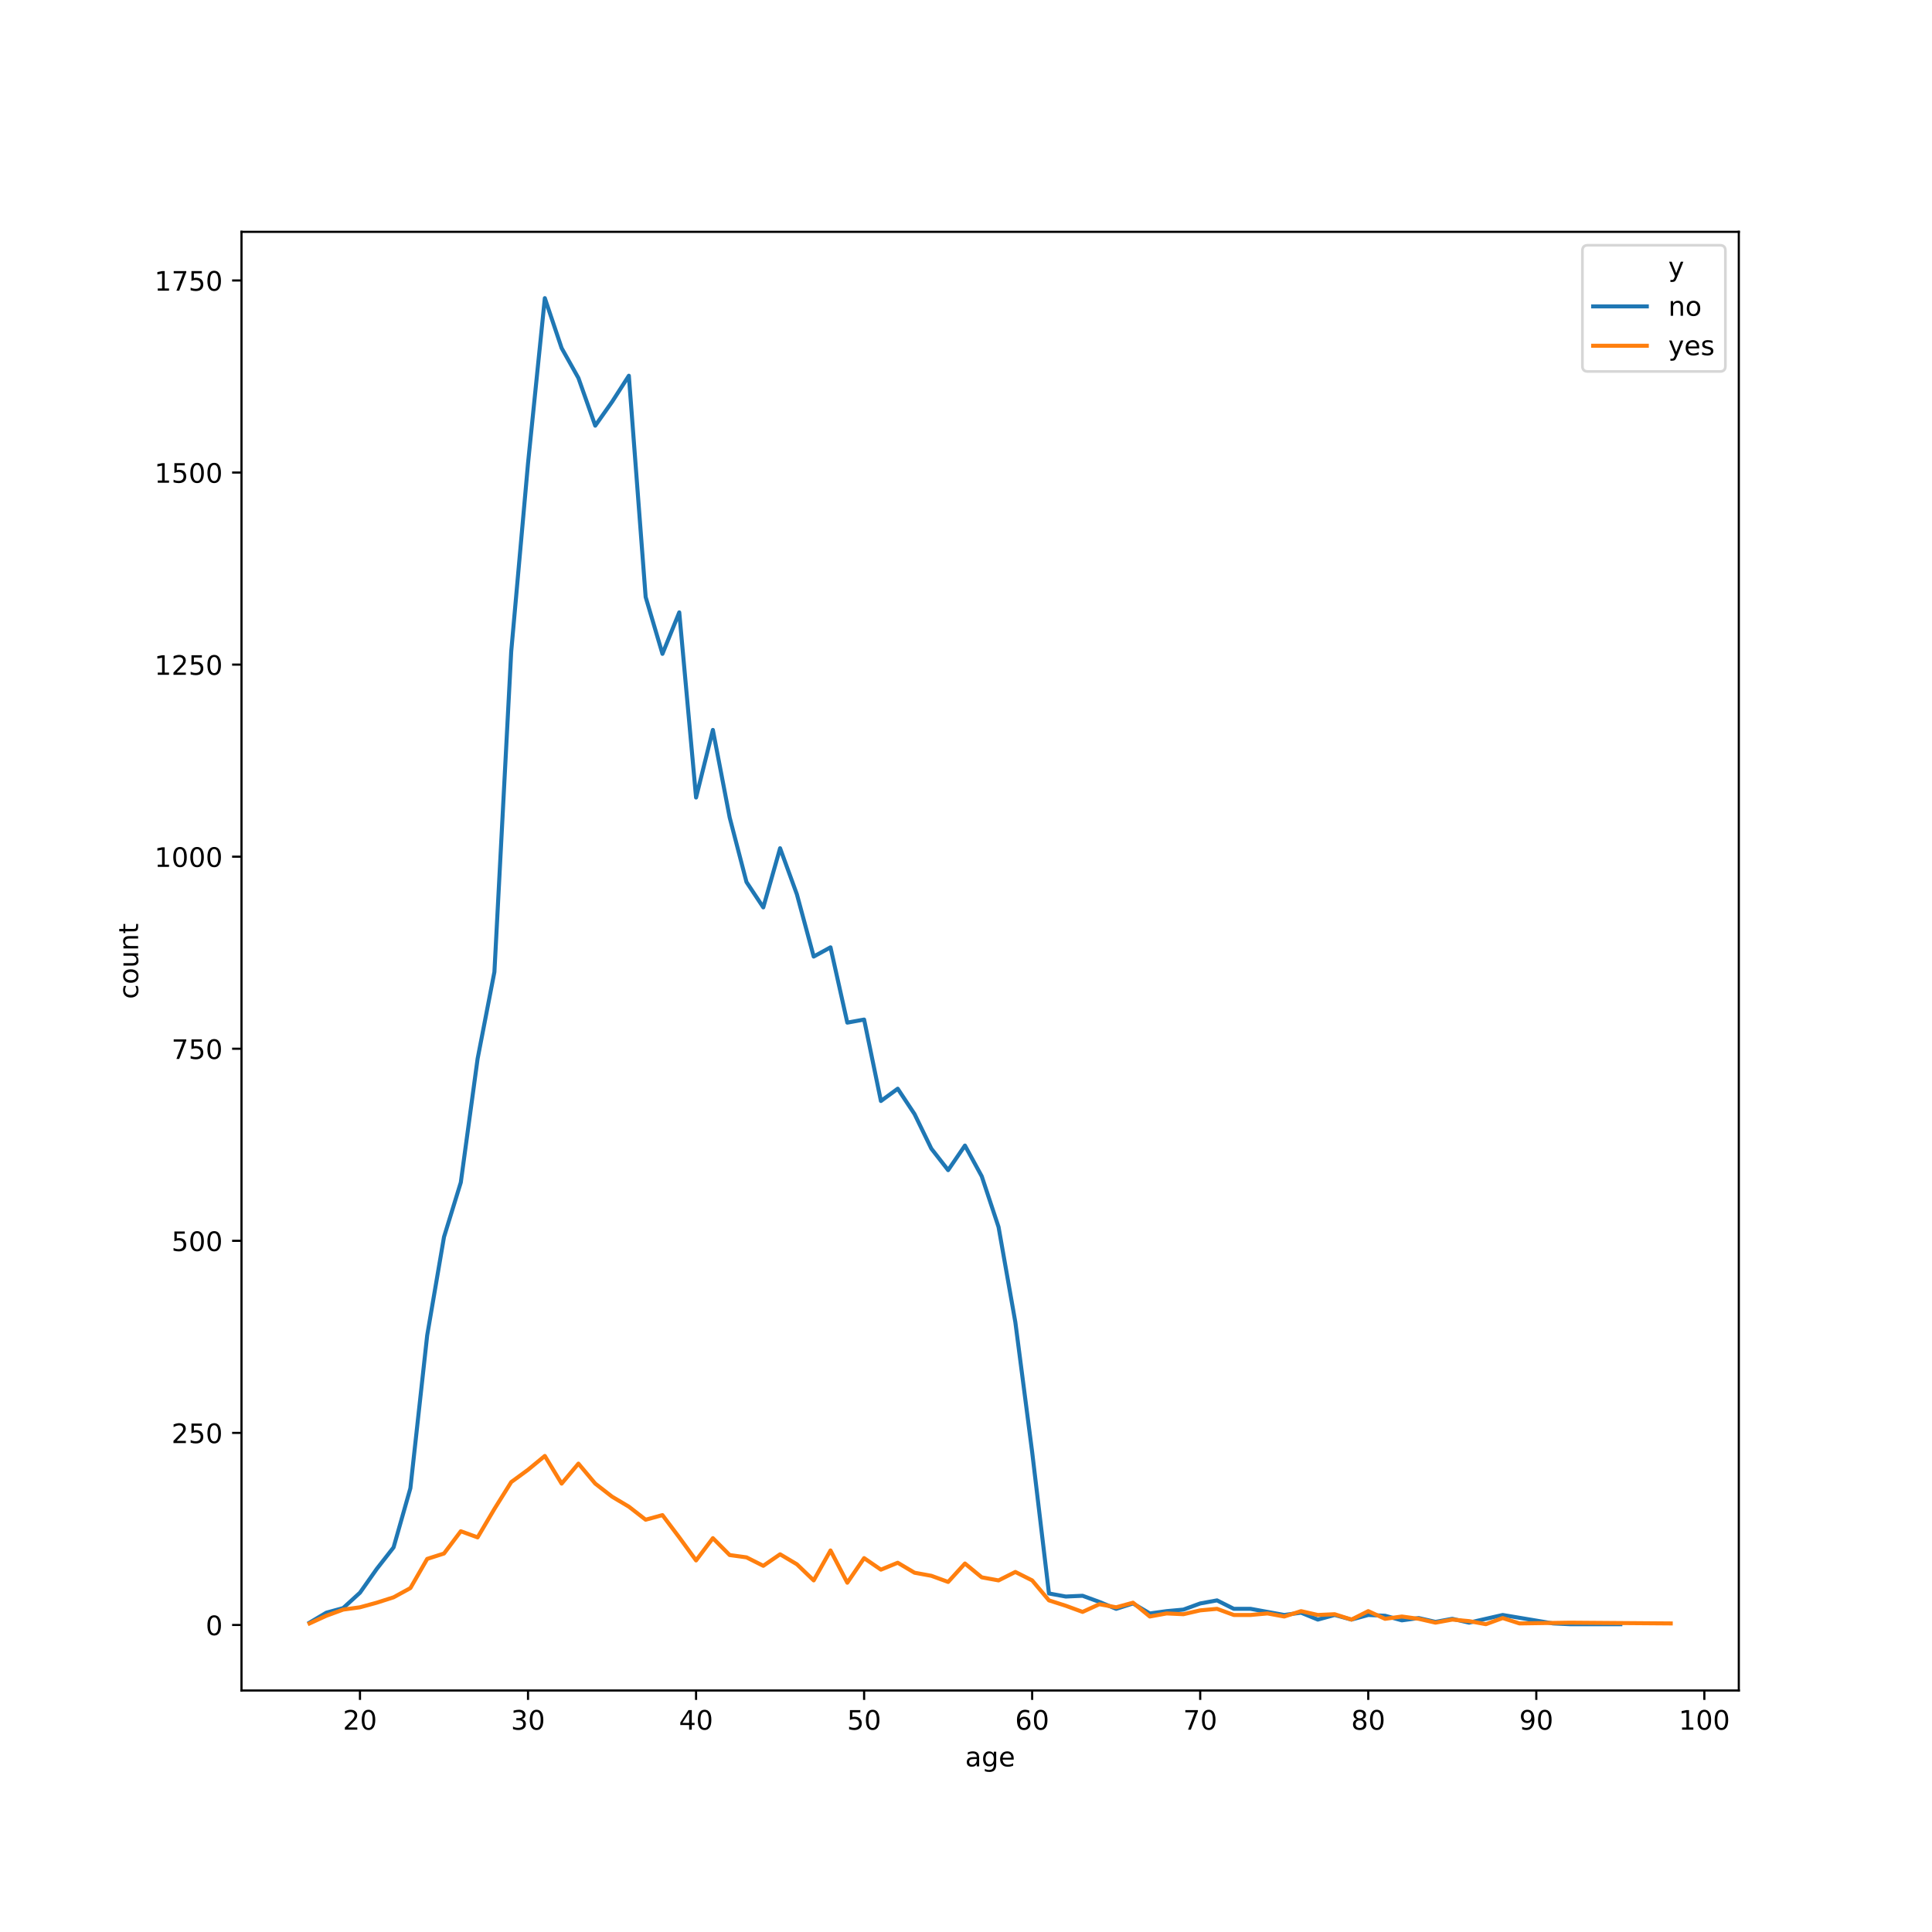
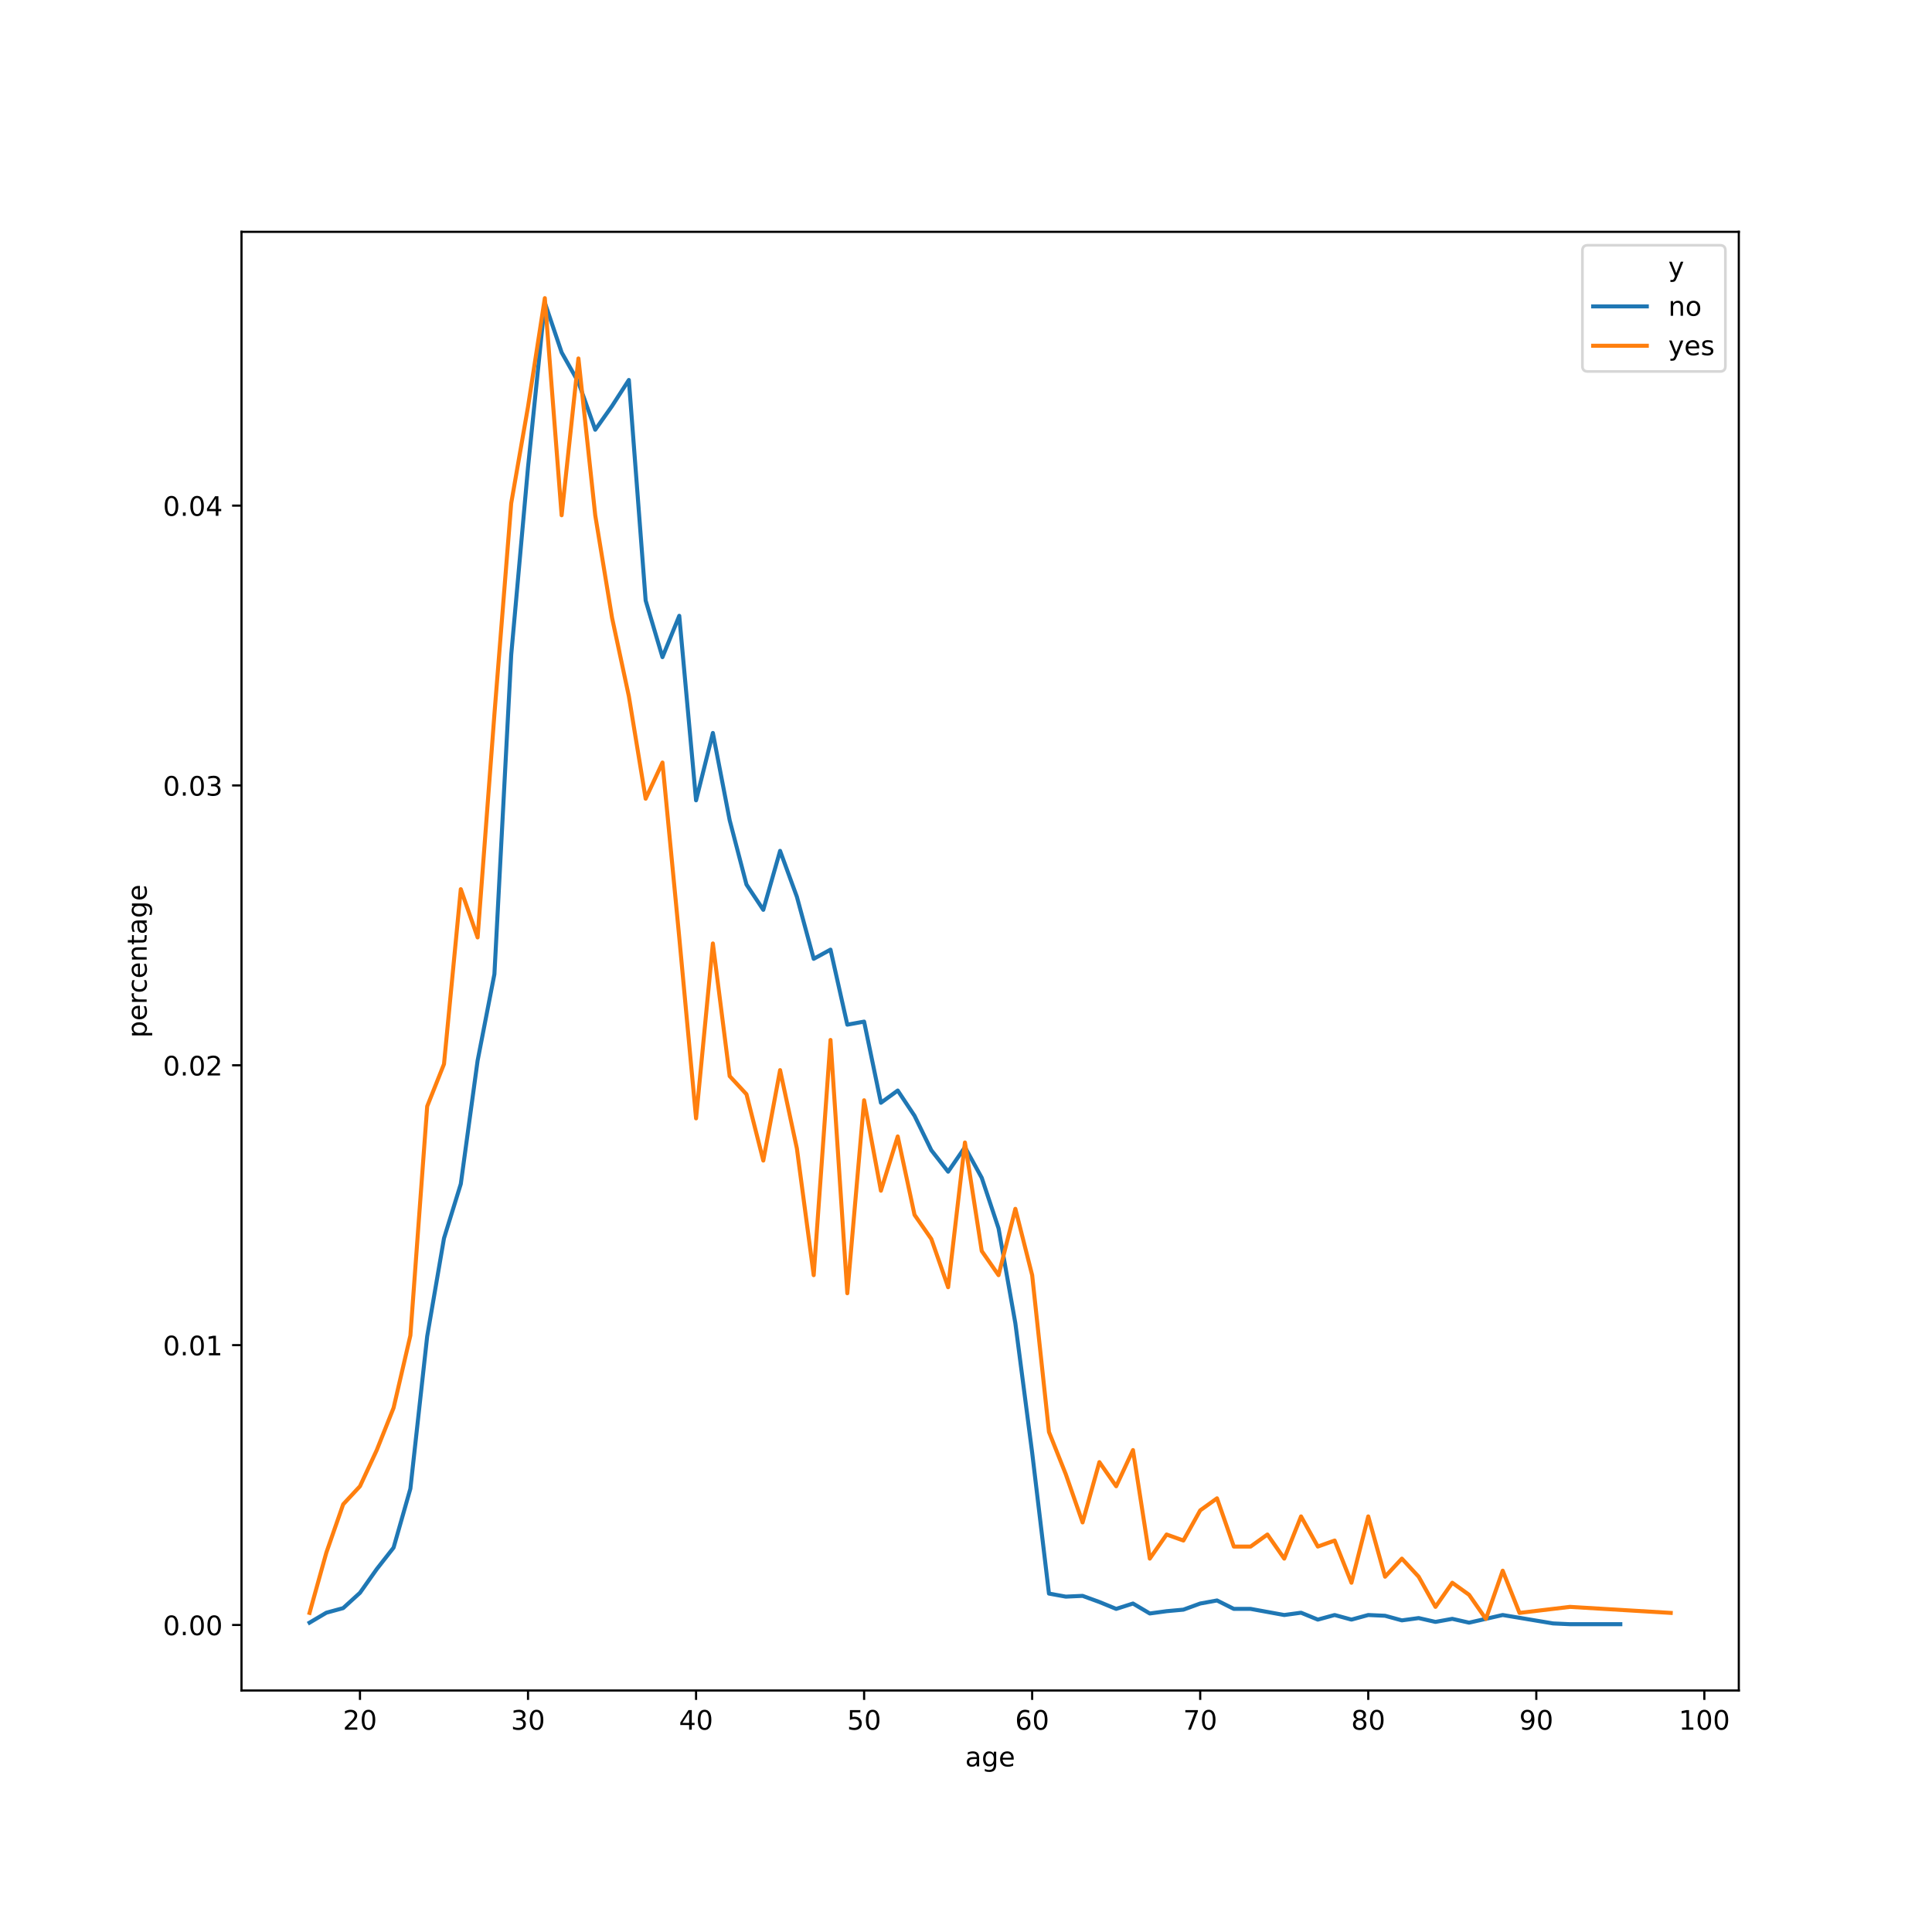
<svg xmlns="http://www.w3.org/2000/svg" xmlns:xlink="http://www.w3.org/1999/xlink" height="720pt" version="1.1" viewBox="0 0 720 720" width="720pt">
  <defs>
    <style type="text/css">
*{stroke-linecap:butt;stroke-linejoin:round;}
  </style>
  </defs>
  <g id="figure_1">
    <g id="patch_1">
      <path d="M 0 720  L 720 720  L 720 0  L 0 0  z " style="fill:#ffffff;" />
    </g>
    <g id="axes_1">
      <g id="patch_2">
        <path d="M 90 630  L 648 630  L 648 86.4  L 90 86.4  z " style="fill:#ffffff;" />
      </g>
      <g id="matplotlib.axis_1">
        <g id="xtick_1">
          <g id="line2d_1">
            <defs>
-               <path d="M 0 0  L 0 3.5  " id="md5921624f0" style="stroke:#000000;stroke-width:0.8;" />
-             </defs>
-             <g>
-               <use style="stroke:#000000;stroke-width:0.8;" x="134.152" xlink:href="#md5921624f0" y="630" />
+               <path d="M 0 0  L 0 3.5  " id="me22f0ea5e8" style="stroke:#000000;stroke-width:0.8;" />
+             </defs>
+             <g>
+               <use style="stroke:#000000;stroke-width:0.8;" x="134.152" xlink:href="#me22f0ea5e8" y="630" />
            </g>
          </g>
          <g id="text_1">
            <defs>
              <path d="M 19.188 8.297  L 53.609 8.297  L 53.609 0  L 7.328 0  L 7.328 8.297  Q 12.938 14.109 22.625 23.891  Q 32.328 33.688 34.812 36.531  Q 39.547 41.844 41.422 45.531  Q 43.312 49.219 43.312 52.781  Q 43.312 58.594 39.234 62.25  Q 35.156 65.922 28.609 65.922  Q 23.969 65.922 18.812 64.312  Q 13.672 62.703 7.812 59.422  L 7.812 69.391  Q 13.766 71.781 18.938 73  Q 24.125 74.219 28.422 74.219  Q 39.75 74.219 46.484 68.547  Q 53.219 62.891 53.219 53.422  Q 53.219 48.922 51.531 44.891  Q 49.859 40.875 45.406 35.406  Q 44.188 33.984 37.641 27.219  Q 31.109 20.453 19.188 8.297  z " id="DejaVuSans-32" />
              <path d="M 31.781 66.406  Q 24.172 66.406 20.328 58.906  Q 16.5 51.422 16.5 36.375  Q 16.5 21.391 20.328 13.891  Q 24.172 6.391 31.781 6.391  Q 39.453 6.391 43.281 13.891  Q 47.125 21.391 47.125 36.375  Q 47.125 51.422 43.281 58.906  Q 39.453 66.406 31.781 66.406  z M 31.781 74.219  Q 44.047 74.219 50.516 64.516  Q 56.984 54.828 56.984 36.375  Q 56.984 17.969 50.516 8.266  Q 44.047 -1.422 31.781 -1.422  Q 19.531 -1.422 13.062 8.266  Q 6.594 17.969 6.594 36.375  Q 6.594 54.828 13.062 64.516  Q 19.531 74.219 31.781 74.219  z " id="DejaVuSans-30" />
            </defs>
            <g transform="translate(127.789 644.5984)scale(0.1 -0.1)">
              <use xlink:href="#DejaVuSans-32" />
              <use x="63.623" xlink:href="#DejaVuSans-30" />
            </g>
          </g>
        </g>
        <g id="xtick_2">
          <g id="line2d_2">
            <g>
-               <use style="stroke:#000000;stroke-width:0.8;" x="196.778" xlink:href="#md5921624f0" y="630" />
+               <use style="stroke:#000000;stroke-width:0.8;" x="196.778" xlink:href="#me22f0ea5e8" y="630" />
            </g>
          </g>
          <g id="text_2">
            <defs>
              <path d="M 40.578 39.312  Q 47.656 37.797 51.625 33  Q 55.609 28.219 55.609 21.188  Q 55.609 10.406 48.188 4.484  Q 40.766 -1.422 27.094 -1.422  Q 22.516 -1.422 17.656 -0.516  Q 12.797 0.391 7.625 2.203  L 7.625 11.719  Q 11.719 9.328 16.594 8.109  Q 21.484 6.891 26.812 6.891  Q 36.078 6.891 40.938 10.547  Q 45.797 14.203 45.797 21.188  Q 45.797 27.641 41.281 31.266  Q 36.766 34.906 28.719 34.906  L 20.219 34.906  L 20.219 43.016  L 29.109 43.016  Q 36.375 43.016 40.234 45.922  Q 44.094 48.828 44.094 54.297  Q 44.094 59.906 40.109 62.906  Q 36.141 65.922 28.719 65.922  Q 24.656 65.922 20.016 65.031  Q 15.375 64.156 9.812 62.312  L 9.812 71.094  Q 15.438 72.656 20.344 73.438  Q 25.25 74.219 29.594 74.219  Q 40.828 74.219 47.359 69.109  Q 53.906 64.016 53.906 55.328  Q 53.906 49.266 50.438 45.094  Q 46.969 40.922 40.578 39.312  z " id="DejaVuSans-33" />
            </defs>
            <g transform="translate(190.4153 644.5984)scale(0.1 -0.1)">
              <use xlink:href="#DejaVuSans-33" />
              <use x="63.623" xlink:href="#DejaVuSans-30" />
            </g>
          </g>
        </g>
        <g id="xtick_3">
          <g id="line2d_3">
            <g>
-               <use style="stroke:#000000;stroke-width:0.8;" x="259.404" xlink:href="#md5921624f0" y="630" />
+               <use style="stroke:#000000;stroke-width:0.8;" x="259.404" xlink:href="#me22f0ea5e8" y="630" />
            </g>
          </g>
          <g id="text_3">
            <defs>
              <path d="M 37.797 64.312  L 12.891 25.391  L 37.797 25.391  z M 35.203 72.906  L 47.609 72.906  L 47.609 25.391  L 58.016 25.391  L 58.016 17.188  L 47.609 17.188  L 47.609 0  L 37.797 0  L 37.797 17.188  L 4.891 17.188  L 4.891 26.703  z " id="DejaVuSans-34" />
            </defs>
            <g transform="translate(253.0415 644.5984)scale(0.1 -0.1)">
              <use xlink:href="#DejaVuSans-34" />
              <use x="63.623" xlink:href="#DejaVuSans-30" />
            </g>
          </g>
        </g>
        <g id="xtick_4">
          <g id="line2d_4">
            <g>
-               <use style="stroke:#000000;stroke-width:0.8;" x="322.03" xlink:href="#md5921624f0" y="630" />
+               <use style="stroke:#000000;stroke-width:0.8;" x="322.03" xlink:href="#me22f0ea5e8" y="630" />
            </g>
          </g>
          <g id="text_4">
            <defs>
              <path d="M 10.797 72.906  L 49.516 72.906  L 49.516 64.594  L 19.828 64.594  L 19.828 46.734  Q 21.969 47.469 24.109 47.828  Q 26.266 48.188 28.422 48.188  Q 40.625 48.188 47.75 41.5  Q 54.891 34.812 54.891 23.391  Q 54.891 11.625 47.562 5.094  Q 40.234 -1.422 26.906 -1.422  Q 22.312 -1.422 17.547 -0.641  Q 12.797 0.141 7.719 1.703  L 7.719 11.625  Q 12.109 9.234 16.797 8.062  Q 21.484 6.891 26.703 6.891  Q 35.156 6.891 40.078 11.328  Q 45.016 15.766 45.016 23.391  Q 45.016 31 40.078 35.438  Q 35.156 39.891 26.703 39.891  Q 22.75 39.891 18.812 39.016  Q 14.891 38.141 10.797 36.281  z " id="DejaVuSans-35" />
            </defs>
            <g transform="translate(315.6678 644.5984)scale(0.1 -0.1)">
              <use xlink:href="#DejaVuSans-35" />
              <use x="63.623" xlink:href="#DejaVuSans-30" />
            </g>
          </g>
        </g>
        <g id="xtick_5">
          <g id="line2d_5">
            <g>
-               <use style="stroke:#000000;stroke-width:0.8;" x="384.657" xlink:href="#md5921624f0" y="630" />
+               <use style="stroke:#000000;stroke-width:0.8;" x="384.657" xlink:href="#me22f0ea5e8" y="630" />
            </g>
          </g>
          <g id="text_5">
            <defs>
              <path d="M 33.016 40.375  Q 26.375 40.375 22.484 35.828  Q 18.609 31.297 18.609 23.391  Q 18.609 15.531 22.484 10.953  Q 26.375 6.391 33.016 6.391  Q 39.656 6.391 43.531 10.953  Q 47.406 15.531 47.406 23.391  Q 47.406 31.297 43.531 35.828  Q 39.656 40.375 33.016 40.375  z M 52.594 71.297  L 52.594 62.312  Q 48.875 64.062 45.094 64.984  Q 41.312 65.922 37.594 65.922  Q 27.828 65.922 22.672 59.328  Q 17.531 52.734 16.797 39.406  Q 19.672 43.656 24.016 45.922  Q 28.375 48.188 33.594 48.188  Q 44.578 48.188 50.953 41.516  Q 57.328 34.859 57.328 23.391  Q 57.328 12.156 50.688 5.359  Q 44.047 -1.422 33.016 -1.422  Q 20.359 -1.422 13.672 8.266  Q 6.984 17.969 6.984 36.375  Q 6.984 53.656 15.188 63.938  Q 23.391 74.219 37.203 74.219  Q 40.922 74.219 44.703 73.484  Q 48.484 72.75 52.594 71.297  z " id="DejaVuSans-36" />
            </defs>
            <g transform="translate(378.2941 644.5984)scale(0.1 -0.1)">
              <use xlink:href="#DejaVuSans-36" />
              <use x="63.623" xlink:href="#DejaVuSans-30" />
            </g>
          </g>
        </g>
        <g id="xtick_6">
          <g id="line2d_6">
            <g>
-               <use style="stroke:#000000;stroke-width:0.8;" x="447.283" xlink:href="#md5921624f0" y="630" />
+               <use style="stroke:#000000;stroke-width:0.8;" x="447.283" xlink:href="#me22f0ea5e8" y="630" />
            </g>
          </g>
          <g id="text_6">
            <defs>
              <path d="M 8.203 72.906  L 55.078 72.906  L 55.078 68.703  L 28.609 0  L 18.312 0  L 43.219 64.594  L 8.203 64.594  z " id="DejaVuSans-37" />
            </defs>
            <g transform="translate(440.9203 644.5984)scale(0.1 -0.1)">
              <use xlink:href="#DejaVuSans-37" />
              <use x="63.623" xlink:href="#DejaVuSans-30" />
            </g>
          </g>
        </g>
        <g id="xtick_7">
          <g id="line2d_7">
            <g>
-               <use style="stroke:#000000;stroke-width:0.8;" x="509.909" xlink:href="#md5921624f0" y="630" />
+               <use style="stroke:#000000;stroke-width:0.8;" x="509.909" xlink:href="#me22f0ea5e8" y="630" />
            </g>
          </g>
          <g id="text_7">
            <defs>
              <path d="M 31.781 34.625  Q 24.75 34.625 20.719 30.859  Q 16.703 27.094 16.703 20.516  Q 16.703 13.922 20.719 10.156  Q 24.75 6.391 31.781 6.391  Q 38.812 6.391 42.859 10.172  Q 46.922 13.969 46.922 20.516  Q 46.922 27.094 42.891 30.859  Q 38.875 34.625 31.781 34.625  z M 21.922 38.812  Q 15.578 40.375 12.031 44.719  Q 8.5 49.078 8.5 55.328  Q 8.5 64.062 14.719 69.141  Q 20.953 74.219 31.781 74.219  Q 42.672 74.219 48.875 69.141  Q 55.078 64.062 55.078 55.328  Q 55.078 49.078 51.531 44.719  Q 48 40.375 41.703 38.812  Q 48.828 37.156 52.797 32.312  Q 56.781 27.484 56.781 20.516  Q 56.781 9.906 50.312 4.234  Q 43.844 -1.422 31.781 -1.422  Q 19.734 -1.422 13.25 4.234  Q 6.781 9.906 6.781 20.516  Q 6.781 27.484 10.781 32.312  Q 14.797 37.156 21.922 38.812  z M 18.312 54.391  Q 18.312 48.734 21.844 45.562  Q 25.391 42.391 31.781 42.391  Q 38.141 42.391 41.719 45.562  Q 45.312 48.734 45.312 54.391  Q 45.312 60.062 41.719 63.234  Q 38.141 66.406 31.781 66.406  Q 25.391 66.406 21.844 63.234  Q 18.312 60.062 18.312 54.391  z " id="DejaVuSans-38" />
            </defs>
            <g transform="translate(503.5466 644.5984)scale(0.1 -0.1)">
              <use xlink:href="#DejaVuSans-38" />
              <use x="63.623" xlink:href="#DejaVuSans-30" />
            </g>
          </g>
        </g>
        <g id="xtick_8">
          <g id="line2d_8">
            <g>
-               <use style="stroke:#000000;stroke-width:0.8;" x="572.535" xlink:href="#md5921624f0" y="630" />
+               <use style="stroke:#000000;stroke-width:0.8;" x="572.535" xlink:href="#me22f0ea5e8" y="630" />
            </g>
          </g>
          <g id="text_8">
            <defs>
              <path d="M 10.984 1.516  L 10.984 10.5  Q 14.703 8.734 18.5 7.812  Q 22.312 6.891 25.984 6.891  Q 35.75 6.891 40.891 13.453  Q 46.047 20.016 46.781 33.406  Q 43.953 29.203 39.594 26.953  Q 35.25 24.703 29.984 24.703  Q 19.047 24.703 12.672 31.312  Q 6.297 37.938 6.297 49.422  Q 6.297 60.641 12.938 67.422  Q 19.578 74.219 30.609 74.219  Q 43.266 74.219 49.922 64.516  Q 56.594 54.828 56.594 36.375  Q 56.594 19.141 48.406 8.859  Q 40.234 -1.422 26.422 -1.422  Q 22.703 -1.422 18.891 -0.688  Q 15.094 0.047 10.984 1.516  z M 30.609 32.422  Q 37.25 32.422 41.125 36.953  Q 45.016 41.5 45.016 49.422  Q 45.016 57.281 41.125 61.844  Q 37.25 66.406 30.609 66.406  Q 23.969 66.406 20.094 61.844  Q 16.219 57.281 16.219 49.422  Q 16.219 41.5 20.094 36.953  Q 23.969 32.422 30.609 32.422  z " id="DejaVuSans-39" />
            </defs>
            <g transform="translate(566.1729 644.5984)scale(0.1 -0.1)">
              <use xlink:href="#DejaVuSans-39" />
              <use x="63.623" xlink:href="#DejaVuSans-30" />
            </g>
          </g>
        </g>
        <g id="xtick_9">
          <g id="line2d_9">
            <g>
-               <use style="stroke:#000000;stroke-width:0.8;" x="635.162" xlink:href="#md5921624f0" y="630" />
+               <use style="stroke:#000000;stroke-width:0.8;" x="635.162" xlink:href="#me22f0ea5e8" y="630" />
            </g>
          </g>
          <g id="text_9">
            <defs>
              <path d="M 12.406 8.297  L 28.516 8.297  L 28.516 63.922  L 10.984 60.406  L 10.984 69.391  L 28.422 72.906  L 38.281 72.906  L 38.281 8.297  L 54.391 8.297  L 54.391 0  L 12.406 0  z " id="DejaVuSans-31" />
            </defs>
            <g transform="translate(625.6179 644.5984)scale(0.1 -0.1)">
              <use xlink:href="#DejaVuSans-31" />
              <use x="63.623" xlink:href="#DejaVuSans-30" />
              <use x="127.246" xlink:href="#DejaVuSans-30" />
            </g>
          </g>
        </g>
        <g id="text_10">
          <defs>
            <path d="M 34.281 27.484  Q 23.391 27.484 19.188 25  Q 14.984 22.516 14.984 16.5  Q 14.984 11.719 18.141 8.906  Q 21.297 6.109 26.703 6.109  Q 34.188 6.109 38.703 11.406  Q 43.219 16.703 43.219 25.484  L 43.219 27.484  z M 52.203 31.203  L 52.203 0  L 43.219 0  L 43.219 8.297  Q 40.141 3.328 35.547 0.953  Q 30.953 -1.422 24.312 -1.422  Q 15.922 -1.422 10.953 3.297  Q 6 8.016 6 15.922  Q 6 25.141 12.172 29.828  Q 18.359 34.516 30.609 34.516  L 43.219 34.516  L 43.219 35.406  Q 43.219 41.609 39.141 45  Q 35.062 48.391 27.688 48.391  Q 23 48.391 18.547 47.266  Q 14.109 46.141 10.016 43.891  L 10.016 52.203  Q 14.938 54.109 19.578 55.047  Q 24.219 56 28.609 56  Q 40.484 56 46.344 49.844  Q 52.203 43.703 52.203 31.203  z " id="DejaVuSans-61" />
            <path d="M 45.406 27.984  Q 45.406 37.75 41.375 43.109  Q 37.359 48.484 30.078 48.484  Q 22.859 48.484 18.828 43.109  Q 14.797 37.75 14.797 27.984  Q 14.797 18.266 18.828 12.891  Q 22.859 7.516 30.078 7.516  Q 37.359 7.516 41.375 12.891  Q 45.406 18.266 45.406 27.984  z M 54.391 6.781  Q 54.391 -7.172 48.188 -13.984  Q 42 -20.797 29.203 -20.797  Q 24.469 -20.797 20.266 -20.094  Q 16.062 -19.391 12.109 -17.922  L 12.109 -9.188  Q 16.062 -11.328 19.922 -12.344  Q 23.781 -13.375 27.781 -13.375  Q 36.625 -13.375 41.016 -8.766  Q 45.406 -4.156 45.406 5.172  L 45.406 9.625  Q 42.625 4.781 38.281 2.391  Q 33.938 0 27.875 0  Q 17.828 0 11.672 7.656  Q 5.516 15.328 5.516 27.984  Q 5.516 40.672 11.672 48.328  Q 17.828 56 27.875 56  Q 33.938 56 38.281 53.609  Q 42.625 51.219 45.406 46.391  L 45.406 54.688  L 54.391 54.688  z " id="DejaVuSans-67" />
            <path d="M 56.203 29.594  L 56.203 25.203  L 14.891 25.203  Q 15.484 15.922 20.484 11.062  Q 25.484 6.203 34.422 6.203  Q 39.594 6.203 44.453 7.469  Q 49.312 8.734 54.109 11.281  L 54.109 2.781  Q 49.266 0.734 44.188 -0.344  Q 39.109 -1.422 33.891 -1.422  Q 20.797 -1.422 13.156 6.188  Q 5.516 13.812 5.516 26.812  Q 5.516 40.234 12.766 48.109  Q 20.016 56 32.328 56  Q 43.359 56 49.781 48.891  Q 56.203 41.797 56.203 29.594  z M 47.219 32.234  Q 47.125 39.594 43.094 43.984  Q 39.062 48.391 32.422 48.391  Q 24.906 48.391 20.391 44.141  Q 15.875 39.891 15.188 32.172  z " id="DejaVuSans-65" />
          </defs>
          <g transform="translate(359.6852 658.2766)scale(0.1 -0.1)">
            <use xlink:href="#DejaVuSans-61" />
            <use x="61.279" xlink:href="#DejaVuSans-67" />
            <use x="124.756" xlink:href="#DejaVuSans-65" />
          </g>
        </g>
      </g>
      <g id="matplotlib.axis_2">
        <g id="ytick_1">
          <g id="line2d_10">
            <defs>
-               <path d="M 0 0  L -3.5 0  " id="m374e662944" style="stroke:#000000;stroke-width:0.8;" />
-             </defs>
-             <g>
-               <use style="stroke:#000000;stroke-width:0.8;" x="90" xlink:href="#m374e662944" y="605.577" />
+               <path d="M 0 0  L -3.5 0  " id="me2efb4472f" style="stroke:#000000;stroke-width:0.8;" />
+             </defs>
+             <g>
+               <use style="stroke:#000000;stroke-width:0.8;" x="90" xlink:href="#me2efb4472f" y="605.576" />
            </g>
          </g>
          <g id="text_11">
-             <g transform="translate(76.6375 609.3764)scale(0.1 -0.1)">
-               <use xlink:href="#DejaVuSans-30" />
+             <defs>
+               <path d="M 10.688 12.406  L 21 12.406  L 21 0  L 10.688 0  z " id="DejaVuSans-2e" />
+             </defs>
+             <g transform="translate(60.73438 609.3755)scale(0.1 -0.1)">
+               <use xlink:href="#DejaVuSans-30" />
+               <use x="63.623" xlink:href="#DejaVuSans-2e" />
+               <use x="95.41" xlink:href="#DejaVuSans-30" />
+               <use x="159.033" xlink:href="#DejaVuSans-30" />
            </g>
          </g>
        </g>
        <g id="ytick_2">
          <g id="line2d_11">
            <g>
-               <use style="stroke:#000000;stroke-width:0.8;" x="90" xlink:href="#m374e662944" y="533.998" />
+               <use style="stroke:#000000;stroke-width:0.8;" x="90" xlink:href="#me2efb4472f" y="501.289" />
            </g>
          </g>
          <g id="text_12">
-             <g transform="translate(63.9125 537.7974)scale(0.1 -0.1)">
-               <use xlink:href="#DejaVuSans-32" />
-               <use x="63.623" xlink:href="#DejaVuSans-35" />
-               <use x="127.246" xlink:href="#DejaVuSans-30" />
+             <g transform="translate(60.73438 505.0879)scale(0.1 -0.1)">
+               <use xlink:href="#DejaVuSans-30" />
+               <use x="63.623" xlink:href="#DejaVuSans-2e" />
+               <use x="95.41" xlink:href="#DejaVuSans-30" />
+               <use x="159.033" xlink:href="#DejaVuSans-31" />
            </g>
          </g>
        </g>
        <g id="ytick_3">
          <g id="line2d_12">
            <g>
-               <use style="stroke:#000000;stroke-width:0.8;" x="90" xlink:href="#m374e662944" y="462.419" />
+               <use style="stroke:#000000;stroke-width:0.8;" x="90" xlink:href="#me2efb4472f" y="397.001" />
            </g>
          </g>
          <g id="text_13">
-             <g transform="translate(63.9125 466.2183)scale(0.1 -0.1)">
-               <use xlink:href="#DejaVuSans-35" />
-               <use x="63.623" xlink:href="#DejaVuSans-30" />
-               <use x="127.246" xlink:href="#DejaVuSans-30" />
+             <g transform="translate(60.73438 400.8002)scale(0.1 -0.1)">
+               <use xlink:href="#DejaVuSans-30" />
+               <use x="63.623" xlink:href="#DejaVuSans-2e" />
+               <use x="95.41" xlink:href="#DejaVuSans-30" />
+               <use x="159.033" xlink:href="#DejaVuSans-32" />
            </g>
          </g>
        </g>
        <g id="ytick_4">
          <g id="line2d_13">
            <g>
-               <use style="stroke:#000000;stroke-width:0.8;" x="90" xlink:href="#m374e662944" y="390.84" />
+               <use style="stroke:#000000;stroke-width:0.8;" x="90" xlink:href="#me2efb4472f" y="292.713" />
            </g>
          </g>
          <g id="text_14">
-             <g transform="translate(63.9125 394.6393)scale(0.1 -0.1)">
-               <use xlink:href="#DejaVuSans-37" />
-               <use x="63.623" xlink:href="#DejaVuSans-35" />
-               <use x="127.246" xlink:href="#DejaVuSans-30" />
+             <g transform="translate(60.73438 296.5126)scale(0.1 -0.1)">
+               <use xlink:href="#DejaVuSans-30" />
+               <use x="63.623" xlink:href="#DejaVuSans-2e" />
+               <use x="95.41" xlink:href="#DejaVuSans-30" />
+               <use x="159.033" xlink:href="#DejaVuSans-33" />
            </g>
          </g>
        </g>
        <g id="ytick_5">
          <g id="line2d_14">
            <g>
-               <use style="stroke:#000000;stroke-width:0.8;" x="90" xlink:href="#m374e662944" y="319.261" />
+               <use style="stroke:#000000;stroke-width:0.8;" x="90" xlink:href="#me2efb4472f" y="188.426" />
            </g>
          </g>
          <g id="text_15">
-             <g transform="translate(57.55 323.0602)scale(0.1 -0.1)">
-               <use xlink:href="#DejaVuSans-31" />
-               <use x="63.623" xlink:href="#DejaVuSans-30" />
-               <use x="127.246" xlink:href="#DejaVuSans-30" />
-               <use x="190.869" xlink:href="#DejaVuSans-30" />
-             </g>
-           </g>
-         </g>
-         <g id="ytick_6">
-           <g id="line2d_15">
-             <g>
-               <use style="stroke:#000000;stroke-width:0.8;" x="90" xlink:href="#m374e662944" y="247.682" />
-             </g>
-           </g>
-           <g id="text_16">
-             <g transform="translate(57.55 251.4812)scale(0.1 -0.1)">
-               <use xlink:href="#DejaVuSans-31" />
-               <use x="63.623" xlink:href="#DejaVuSans-32" />
-               <use x="127.246" xlink:href="#DejaVuSans-35" />
-               <use x="190.869" xlink:href="#DejaVuSans-30" />
-             </g>
-           </g>
-         </g>
-         <g id="ytick_7">
-           <g id="line2d_16">
-             <g>
-               <use style="stroke:#000000;stroke-width:0.8;" x="90" xlink:href="#m374e662944" y="176.103" />
-             </g>
-           </g>
-           <g id="text_17">
-             <g transform="translate(57.55 179.9021)scale(0.1 -0.1)">
-               <use xlink:href="#DejaVuSans-31" />
-               <use x="63.623" xlink:href="#DejaVuSans-35" />
-               <use x="127.246" xlink:href="#DejaVuSans-30" />
-               <use x="190.869" xlink:href="#DejaVuSans-30" />
-             </g>
-           </g>
-         </g>
-         <g id="ytick_8">
-           <g id="line2d_17">
-             <g>
-               <use style="stroke:#000000;stroke-width:0.8;" x="90" xlink:href="#m374e662944" y="104.524" />
-             </g>
-           </g>
-           <g id="text_18">
-             <g transform="translate(57.55 108.323)scale(0.1 -0.1)">
-               <use xlink:href="#DejaVuSans-31" />
-               <use x="63.623" xlink:href="#DejaVuSans-37" />
-               <use x="127.246" xlink:href="#DejaVuSans-35" />
-               <use x="190.869" xlink:href="#DejaVuSans-30" />
-             </g>
-           </g>
-         </g>
-         <g id="text_19">
-           <defs>
+             <g transform="translate(60.73438 192.225)scale(0.1 -0.1)">
+               <use xlink:href="#DejaVuSans-30" />
+               <use x="63.623" xlink:href="#DejaVuSans-2e" />
+               <use x="95.41" xlink:href="#DejaVuSans-30" />
+               <use x="159.033" xlink:href="#DejaVuSans-34" />
+             </g>
+           </g>
+         </g>
+         <g id="text_16">
+           <defs>
+             <path d="M 18.109 8.203  L 18.109 -20.797  L 9.078 -20.797  L 9.078 54.688  L 18.109 54.688  L 18.109 46.391  Q 20.953 51.266 25.266 53.625  Q 29.594 56 35.594 56  Q 45.562 56 51.781 48.094  Q 58.016 40.188 58.016 27.297  Q 58.016 14.406 51.781 6.484  Q 45.562 -1.422 35.594 -1.422  Q 29.594 -1.422 25.266 0.953  Q 20.953 3.328 18.109 8.203  z M 48.688 27.297  Q 48.688 37.203 44.609 42.844  Q 40.531 48.484 33.406 48.484  Q 26.266 48.484 22.188 42.844  Q 18.109 37.203 18.109 27.297  Q 18.109 17.391 22.188 11.75  Q 26.266 6.109 33.406 6.109  Q 40.531 6.109 44.609 11.75  Q 48.688 17.391 48.688 27.297  z " id="DejaVuSans-70" />
+             <path d="M 41.109 46.297  Q 39.594 47.172 37.812 47.578  Q 36.031 48 33.891 48  Q 26.266 48 22.188 43.047  Q 18.109 38.094 18.109 28.812  L 18.109 0  L 9.078 0  L 9.078 54.688  L 18.109 54.688  L 18.109 46.188  Q 20.953 51.172 25.484 53.578  Q 30.031 56 36.531 56  Q 37.453 56 38.578 55.875  Q 39.703 55.766 41.062 55.516  z " id="DejaVuSans-72" />
            <path d="M 48.781 52.594  L 48.781 44.188  Q 44.969 46.297 41.141 47.344  Q 37.312 48.391 33.406 48.391  Q 24.656 48.391 19.812 42.844  Q 14.984 37.312 14.984 27.297  Q 14.984 17.281 19.812 11.734  Q 24.656 6.203 33.406 6.203  Q 37.312 6.203 41.141 7.25  Q 44.969 8.297 48.781 10.406  L 48.781 2.094  Q 45.016 0.344 40.984 -0.531  Q 36.969 -1.422 32.422 -1.422  Q 20.062 -1.422 12.781 6.344  Q 5.516 14.109 5.516 27.297  Q 5.516 40.672 12.859 48.328  Q 20.219 56 33.016 56  Q 37.156 56 41.109 55.141  Q 45.062 54.297 48.781 52.594  z " id="DejaVuSans-63" />
-             <path d="M 30.609 48.391  Q 23.391 48.391 19.188 42.75  Q 14.984 37.109 14.984 27.297  Q 14.984 17.484 19.156 11.844  Q 23.344 6.203 30.609 6.203  Q 37.797 6.203 41.984 11.859  Q 46.188 17.531 46.188 27.297  Q 46.188 37.016 41.984 42.703  Q 37.797 48.391 30.609 48.391  z M 30.609 56  Q 42.328 56 49.016 48.375  Q 55.719 40.766 55.719 27.297  Q 55.719 13.875 49.016 6.219  Q 42.328 -1.422 30.609 -1.422  Q 18.844 -1.422 12.172 6.219  Q 5.516 13.875 5.516 27.297  Q 5.516 40.766 12.172 48.375  Q 18.844 56 30.609 56  z " id="DejaVuSans-6f" />
-             <path d="M 8.5 21.578  L 8.5 54.688  L 17.484 54.688  L 17.484 21.922  Q 17.484 14.156 20.5 10.266  Q 23.531 6.391 29.594 6.391  Q 36.859 6.391 41.078 11.031  Q 45.312 15.672 45.312 23.688  L 45.312 54.688  L 54.297 54.688  L 54.297 0  L 45.312 0  L 45.312 8.406  Q 42.047 3.422 37.719 1  Q 33.406 -1.422 27.688 -1.422  Q 18.266 -1.422 13.375 4.438  Q 8.5 10.297 8.5 21.578  z M 31.109 56  z " id="DejaVuSans-75" />
            <path d="M 54.891 33.016  L 54.891 0  L 45.906 0  L 45.906 32.719  Q 45.906 40.484 42.875 44.328  Q 39.844 48.188 33.797 48.188  Q 26.516 48.188 22.312 43.547  Q 18.109 38.922 18.109 30.906  L 18.109 0  L 9.078 0  L 9.078 54.688  L 18.109 54.688  L 18.109 46.188  Q 21.344 51.125 25.703 53.562  Q 30.078 56 35.797 56  Q 45.219 56 50.047 50.172  Q 54.891 44.344 54.891 33.016  z " id="DejaVuSans-6e" />
            <path d="M 18.312 70.219  L 18.312 54.688  L 36.812 54.688  L 36.812 47.703  L 18.312 47.703  L 18.312 18.016  Q 18.312 11.328 20.141 9.422  Q 21.969 7.516 27.594 7.516  L 36.812 7.516  L 36.812 0  L 27.594 0  Q 17.188 0 13.234 3.875  Q 9.281 7.766 9.281 18.016  L 9.281 47.703  L 2.688 47.703  L 2.688 54.688  L 9.281 54.688  L 9.281 70.219  z " id="DejaVuSans-74" />
          </defs>
-           <g transform="translate(51.47031 372.3062)rotate(-90)scale(0.1 -0.1)">
-             <use xlink:href="#DejaVuSans-63" />
-             <use x="54.98" xlink:href="#DejaVuSans-6f" />
-             <use x="116.162" xlink:href="#DejaVuSans-75" />
-             <use x="179.541" xlink:href="#DejaVuSans-6e" />
-             <use x="242.92" xlink:href="#DejaVuSans-74" />
-           </g>
-         </g>
-       </g>
-       <g id="line2d_18">
-         <path clip-path="url(#p927cfde815)" d="M 115.364 604.718  L 121.626 600.996  L 127.889 599.278  L 134.152 593.552  L 140.414 584.676  L 146.677 576.659  L 152.939 554.613  L 159.202 497.636  L 165.465 460.988  L 171.727 440.659  L 177.99 394.562  L 184.253 362.208  L 190.515 242.815  L 196.778 172.667  L 203.04 111.109  L 209.303 129.72  L 215.566 140.886  L 221.828 158.638  L 228.091 149.762  L 234.354 140.027  L 240.616 222.486  L 246.879 243.674  L 253.141 228.212  L 259.404 297.215  L 265.667 272.019  L 271.929 304.659  L 278.192 328.709  L 284.455 338.158  L 290.717 316.112  L 296.98 333.29  L 303.242 356.482  L 309.505 353.046  L 315.768 381.105  L 322.03 379.96  L 328.293 410.31  L 334.556 405.728  L 340.818 415.177  L 347.081 428.061  L 353.343 436.078  L 359.606 426.916  L 365.869 438.369  L 372.131 457.265  L 378.394 492.769  L 384.657 541.156  L 390.919 593.838  L 397.182 594.984  L 403.444 594.697  L 409.707 596.988  L 415.97 599.565  L 422.232 597.56  L 428.495 601.282  L 434.758 600.424  L 441.02 599.851  L 447.283 597.56  L 453.545 596.415  L 459.808 599.565  L 466.071 599.565  L 472.333 600.71  L 478.596 601.855  L 484.859 600.996  L 491.121 603.573  L 497.384 601.855  L 503.646 603.573  L 509.909 601.855  L 516.172 602.141  L 522.434 603.859  L 528.697 603  L 534.96 604.432  L 541.222 603.287  L 547.485 604.718  L 560.01 601.855  L 578.798 605.005  L 585.061 605.291  L 597.586 605.291  L 603.848 605.291  " style="fill:none;stroke:#1f77b4;stroke-linecap:square;stroke-width:1.5;" />
-       </g>
-       <g id="line2d_19">
-         <path clip-path="url(#p927cfde815)" d="M 115.364 605.005  L 121.626 602.141  L 127.889 599.851  L 134.152 598.992  L 140.414 597.274  L 146.677 595.27  L 152.939 591.834  L 159.202 580.954  L 165.465 578.95  L 171.727 570.647  L 177.99 572.937  L 184.253 562.343  L 190.515 552.322  L 196.778 547.741  L 203.04 542.588  L 209.303 552.895  L 215.566 545.451  L 221.828 552.895  L 228.091 557.762  L 234.354 561.485  L 240.616 566.352  L 246.879 564.634  L 253.141 572.937  L 259.404 581.527  L 265.667 573.223  L 271.929 579.522  L 278.192 580.381  L 284.455 583.531  L 290.717 579.236  L 296.98 582.958  L 303.242 588.971  L 309.505 577.805  L 315.768 589.83  L 322.03 580.668  L 328.293 584.962  L 334.556 582.386  L 340.818 586.108  L 347.081 587.253  L 353.343 589.544  L 359.606 582.672  L 365.869 587.826  L 372.131 588.971  L 378.394 585.821  L 384.657 588.971  L 390.919 596.415  L 397.182 598.419  L 403.444 600.71  L 409.707 597.847  L 415.97 598.992  L 422.232 597.274  L 428.495 602.428  L 434.758 601.282  L 441.02 601.569  L 447.283 600.137  L 453.545 599.565  L 459.808 601.855  L 466.071 601.855  L 472.333 601.282  L 478.596 602.428  L 484.859 600.424  L 491.121 601.855  L 497.384 601.569  L 503.646 603.573  L 509.909 600.424  L 516.172 603.287  L 522.434 602.428  L 528.697 603.287  L 534.96 604.718  L 541.222 603.573  L 547.485 604.146  L 553.747 605.291  L 560.01 603  L 566.273 605.005  L 585.061 604.718  L 622.636 605.005  " style="fill:none;stroke:#ff7f0e;stroke-linecap:square;stroke-width:1.5;" />
-       </g>
-       <g id="line2d_20" />
-       <g id="line2d_21" />
-       <g id="line2d_22" />
+           <g transform="translate(54.65469 386.7742)rotate(-90)scale(0.1 -0.1)">
+             <use xlink:href="#DejaVuSans-70" />
+             <use x="63.477" xlink:href="#DejaVuSans-65" />
+             <use x="125" xlink:href="#DejaVuSans-72" />
+             <use x="166.082" xlink:href="#DejaVuSans-63" />
+             <use x="221.062" xlink:href="#DejaVuSans-65" />
+             <use x="282.586" xlink:href="#DejaVuSans-6e" />
+             <use x="345.965" xlink:href="#DejaVuSans-74" />
+             <use x="385.174" xlink:href="#DejaVuSans-61" />
+             <use x="446.453" xlink:href="#DejaVuSans-67" />
+             <use x="509.93" xlink:href="#DejaVuSans-65" />
+           </g>
+         </g>
+       </g>
+       <g id="line2d_15">
+         <path clip-path="url(#pe03f1c0882)" d="M 115.364 604.72  L 121.626 601.011  L 127.889 599.299  L 134.152 593.592  L 140.414 584.746  L 146.677 576.756  L 152.939 554.785  L 159.202 498.001  L 165.465 461.477  L 171.727 441.218  L 177.99 395.278  L 184.253 363.034  L 190.515 244.045  L 196.778 174.136  L 203.04 112.787  L 209.303 131.334  L 215.566 142.463  L 221.828 160.154  L 228.091 151.308  L 234.354 141.606  L 240.616 223.786  L 246.879 244.901  L 253.141 229.493  L 259.404 298.26  L 265.667 273.15  L 271.929 305.679  L 278.192 329.648  L 284.455 339.065  L 290.717 317.093  L 296.98 334.214  L 303.242 357.327  L 309.505 353.903  L 315.768 381.866  L 322.03 380.725  L 328.293 410.971  L 334.556 406.406  L 340.818 415.822  L 347.081 428.663  L 353.343 436.652  L 359.606 427.521  L 365.869 438.935  L 372.131 457.768  L 378.394 493.151  L 384.657 541.374  L 390.919 593.877  L 397.182 595.019  L 403.444 594.733  L 409.707 597.016  L 415.97 599.584  L 422.232 597.587  L 428.495 601.296  L 434.758 600.44  L 441.02 599.869  L 447.283 597.587  L 453.545 596.445  L 459.808 599.584  L 466.071 599.584  L 472.333 600.725  L 478.596 601.867  L 484.859 601.011  L 491.121 603.579  L 497.384 601.867  L 503.646 603.579  L 509.909 601.867  L 516.172 602.152  L 522.434 603.864  L 528.697 603.008  L 534.96 604.435  L 541.222 603.293  L 547.485 604.72  L 560.01 601.867  L 578.798 605.006  L 585.061 605.291  L 597.586 605.291  L 603.848 605.291  " style="fill:none;stroke:#1f77b4;stroke-linecap:square;stroke-width:1.5;" />
+       </g>
+       <g id="line2d_16">
+         <path clip-path="url(#pe03f1c0882)" d="M 115.364 601.081  L 121.626 578.605  L 127.889 560.625  L 134.152 553.882  L 140.414 540.396  L 146.677 524.663  L 152.939 497.693  L 159.202 412.285  L 165.465 396.551  L 171.727 331.372  L 177.99 349.352  L 184.253 266.192  L 190.515 187.527  L 196.778 151.565  L 203.04 111.109  L 209.303 192.022  L 215.566 133.585  L 221.828 192.022  L 228.091 230.231  L 234.354 259.449  L 240.616 297.658  L 246.879 284.173  L 253.141 349.352  L 259.404 416.78  L 265.667 351.6  L 271.929 401.047  L 278.192 407.789  L 284.455 432.513  L 290.717 398.799  L 296.98 428.018  L 303.242 475.217  L 309.505 387.561  L 315.768 481.959  L 322.03 410.037  L 328.293 443.751  L 334.556 423.522  L 340.818 452.741  L 347.081 461.731  L 353.343 479.712  L 359.606 425.77  L 365.869 466.226  L 372.131 475.217  L 378.394 450.493  L 384.657 475.217  L 390.919 533.654  L 397.182 549.387  L 403.444 567.367  L 409.707 544.892  L 415.97 553.882  L 422.232 540.396  L 428.495 580.853  L 434.758 571.863  L 441.02 574.11  L 447.283 562.872  L 453.545 558.377  L 459.808 576.358  L 466.071 576.358  L 472.333 571.863  L 478.596 580.853  L 484.859 565.12  L 491.121 576.358  L 497.384 574.11  L 503.646 589.843  L 509.909 565.12  L 516.172 587.596  L 522.434 580.853  L 528.697 587.596  L 534.96 598.834  L 541.222 589.843  L 547.485 594.338  L 553.747 603.329  L 560.01 585.348  L 566.273 601.081  L 585.061 598.834  L 622.636 601.081  " style="fill:none;stroke:#ff7f0e;stroke-linecap:square;stroke-width:1.5;" />
+       </g>
+       <g id="line2d_17" />
+       <g id="line2d_18" />
+       <g id="line2d_19" />
      <g id="patch_3">
        <path d="M 90 630  L 90 86.4  " style="fill:none;stroke:#000000;stroke-linecap:square;stroke-linejoin:miter;stroke-width:0.8;" />
      </g>
      <g id="patch_4">
        <path d="M 648 630  L 648 86.4  " style="fill:none;stroke:#000000;stroke-linecap:square;stroke-linejoin:miter;stroke-width:0.8;" />
      </g>
      <g id="patch_5">
        <path d="M 90 630  L 648 630  " style="fill:none;stroke:#000000;stroke-linecap:square;stroke-linejoin:miter;stroke-width:0.8;" />
      </g>
      <g id="patch_6">
        <path d="M 90 86.4  L 648 86.4  " style="fill:none;stroke:#000000;stroke-linecap:square;stroke-linejoin:miter;stroke-width:0.8;" />
      </g>
      <g id="legend_1">
        <g id="patch_7">
          <path d="M 591.719 138.434  L 641 138.434  Q 643 138.434 643 136.434  L 643 93.4  Q 643 91.4 641 91.4  L 591.719 91.4  Q 589.719 91.4 589.719 93.4  L 589.719 136.434  Q 589.719 138.434 591.719 138.434  z " style="fill:#ffffff;opacity:0.8;stroke:#cccccc;stroke-linejoin:miter;" />
        </g>
-         <g id="line2d_23">
+         <g id="line2d_20">
          <path d="M 593.719 99.498  L 613.719 99.498  " style="fill:none;" />
        </g>
-         <g id="line2d_24" />
-         <g id="text_20">
+         <g id="line2d_21" />
+         <g id="text_17">
          <defs>
            <path d="M 32.172 -5.078  Q 28.375 -14.844 24.75 -17.812  Q 21.141 -20.797 15.094 -20.797  L 7.906 -20.797  L 7.906 -13.281  L 13.188 -13.281  Q 16.891 -13.281 18.938 -11.516  Q 21 -9.766 23.484 -3.219  L 25.094 0.875  L 2.984 54.688  L 12.5 54.688  L 29.594 11.922  L 46.688 54.688  L 56.203 54.688  z " id="DejaVuSans-79" />
          </defs>
          <g transform="translate(621.7188 102.9984)scale(0.1 -0.1)">
            <use xlink:href="#DejaVuSans-79" />
          </g>
        </g>
-         <g id="line2d_25">
+         <g id="line2d_22">
          <path d="M 593.719 114.177  L 613.719 114.177  " style="fill:none;stroke:#1f77b4;stroke-linecap:square;stroke-width:1.5;" />
        </g>
-         <g id="line2d_26" />
-         <g id="text_21">
+         <g id="line2d_23" />
+         <g id="text_18">
+           <defs>
+             <path d="M 30.609 48.391  Q 23.391 48.391 19.188 42.75  Q 14.984 37.109 14.984 27.297  Q 14.984 17.484 19.156 11.844  Q 23.344 6.203 30.609 6.203  Q 37.797 6.203 41.984 11.859  Q 46.188 17.531 46.188 27.297  Q 46.188 37.016 41.984 42.703  Q 37.797 48.391 30.609 48.391  z M 30.609 56  Q 42.328 56 49.016 48.375  Q 55.719 40.766 55.719 27.297  Q 55.719 13.875 49.016 6.219  Q 42.328 -1.422 30.609 -1.422  Q 18.844 -1.422 12.172 6.219  Q 5.516 13.875 5.516 27.297  Q 5.516 40.766 12.172 48.375  Q 18.844 56 30.609 56  z " id="DejaVuSans-6f" />
+           </defs>
          <g transform="translate(621.7188 117.6766)scale(0.1 -0.1)">
            <use xlink:href="#DejaVuSans-6e" />
            <use x="63.379" xlink:href="#DejaVuSans-6f" />
          </g>
        </g>
-         <g id="line2d_27">
+         <g id="line2d_24">
          <path d="M 593.719 128.855  L 613.719 128.855  " style="fill:none;stroke:#ff7f0e;stroke-linecap:square;stroke-width:1.5;" />
        </g>
-         <g id="line2d_28" />
-         <g id="text_22">
+         <g id="line2d_25" />
+         <g id="text_19">
          <defs>
            <path d="M 44.281 53.078  L 44.281 44.578  Q 40.484 46.531 36.375 47.5  Q 32.281 48.484 27.875 48.484  Q 21.188 48.484 17.844 46.438  Q 14.5 44.391 14.5 40.281  Q 14.5 37.156 16.891 35.375  Q 19.281 33.594 26.516 31.984  L 29.594 31.297  Q 39.156 29.25 43.188 25.516  Q 47.219 21.781 47.219 15.094  Q 47.219 7.469 41.188 3.016  Q 35.156 -1.422 24.609 -1.422  Q 20.219 -1.422 15.453 -0.562  Q 10.688 0.297 5.422 2  L 5.422 11.281  Q 10.406 8.688 15.234 7.391  Q 20.062 6.109 24.812 6.109  Q 31.156 6.109 34.562 8.281  Q 37.984 10.453 37.984 14.406  Q 37.984 18.062 35.516 20.016  Q 33.062 21.969 24.703 23.781  L 21.578 24.516  Q 13.234 26.266 9.516 29.906  Q 5.812 33.547 5.812 39.891  Q 5.812 47.609 11.281 51.797  Q 16.75 56 26.812 56  Q 31.781 56 36.172 55.266  Q 40.578 54.547 44.281 53.078  z " id="DejaVuSans-73" />
          </defs>
          <g transform="translate(621.7188 132.3547)scale(0.1 -0.1)">
            <use xlink:href="#DejaVuSans-79" />
            <use x="59.18" xlink:href="#DejaVuSans-65" />
            <use x="120.703" xlink:href="#DejaVuSans-73" />
          </g>
        </g>
      </g>
    </g>
  </g>
  <defs>
-     <clipPath id="p927cfde815">
+     <clipPath id="pe03f1c0882">
      <rect height="543.6" width="558" x="90" y="86.4" />
    </clipPath>
  </defs>
</svg>
